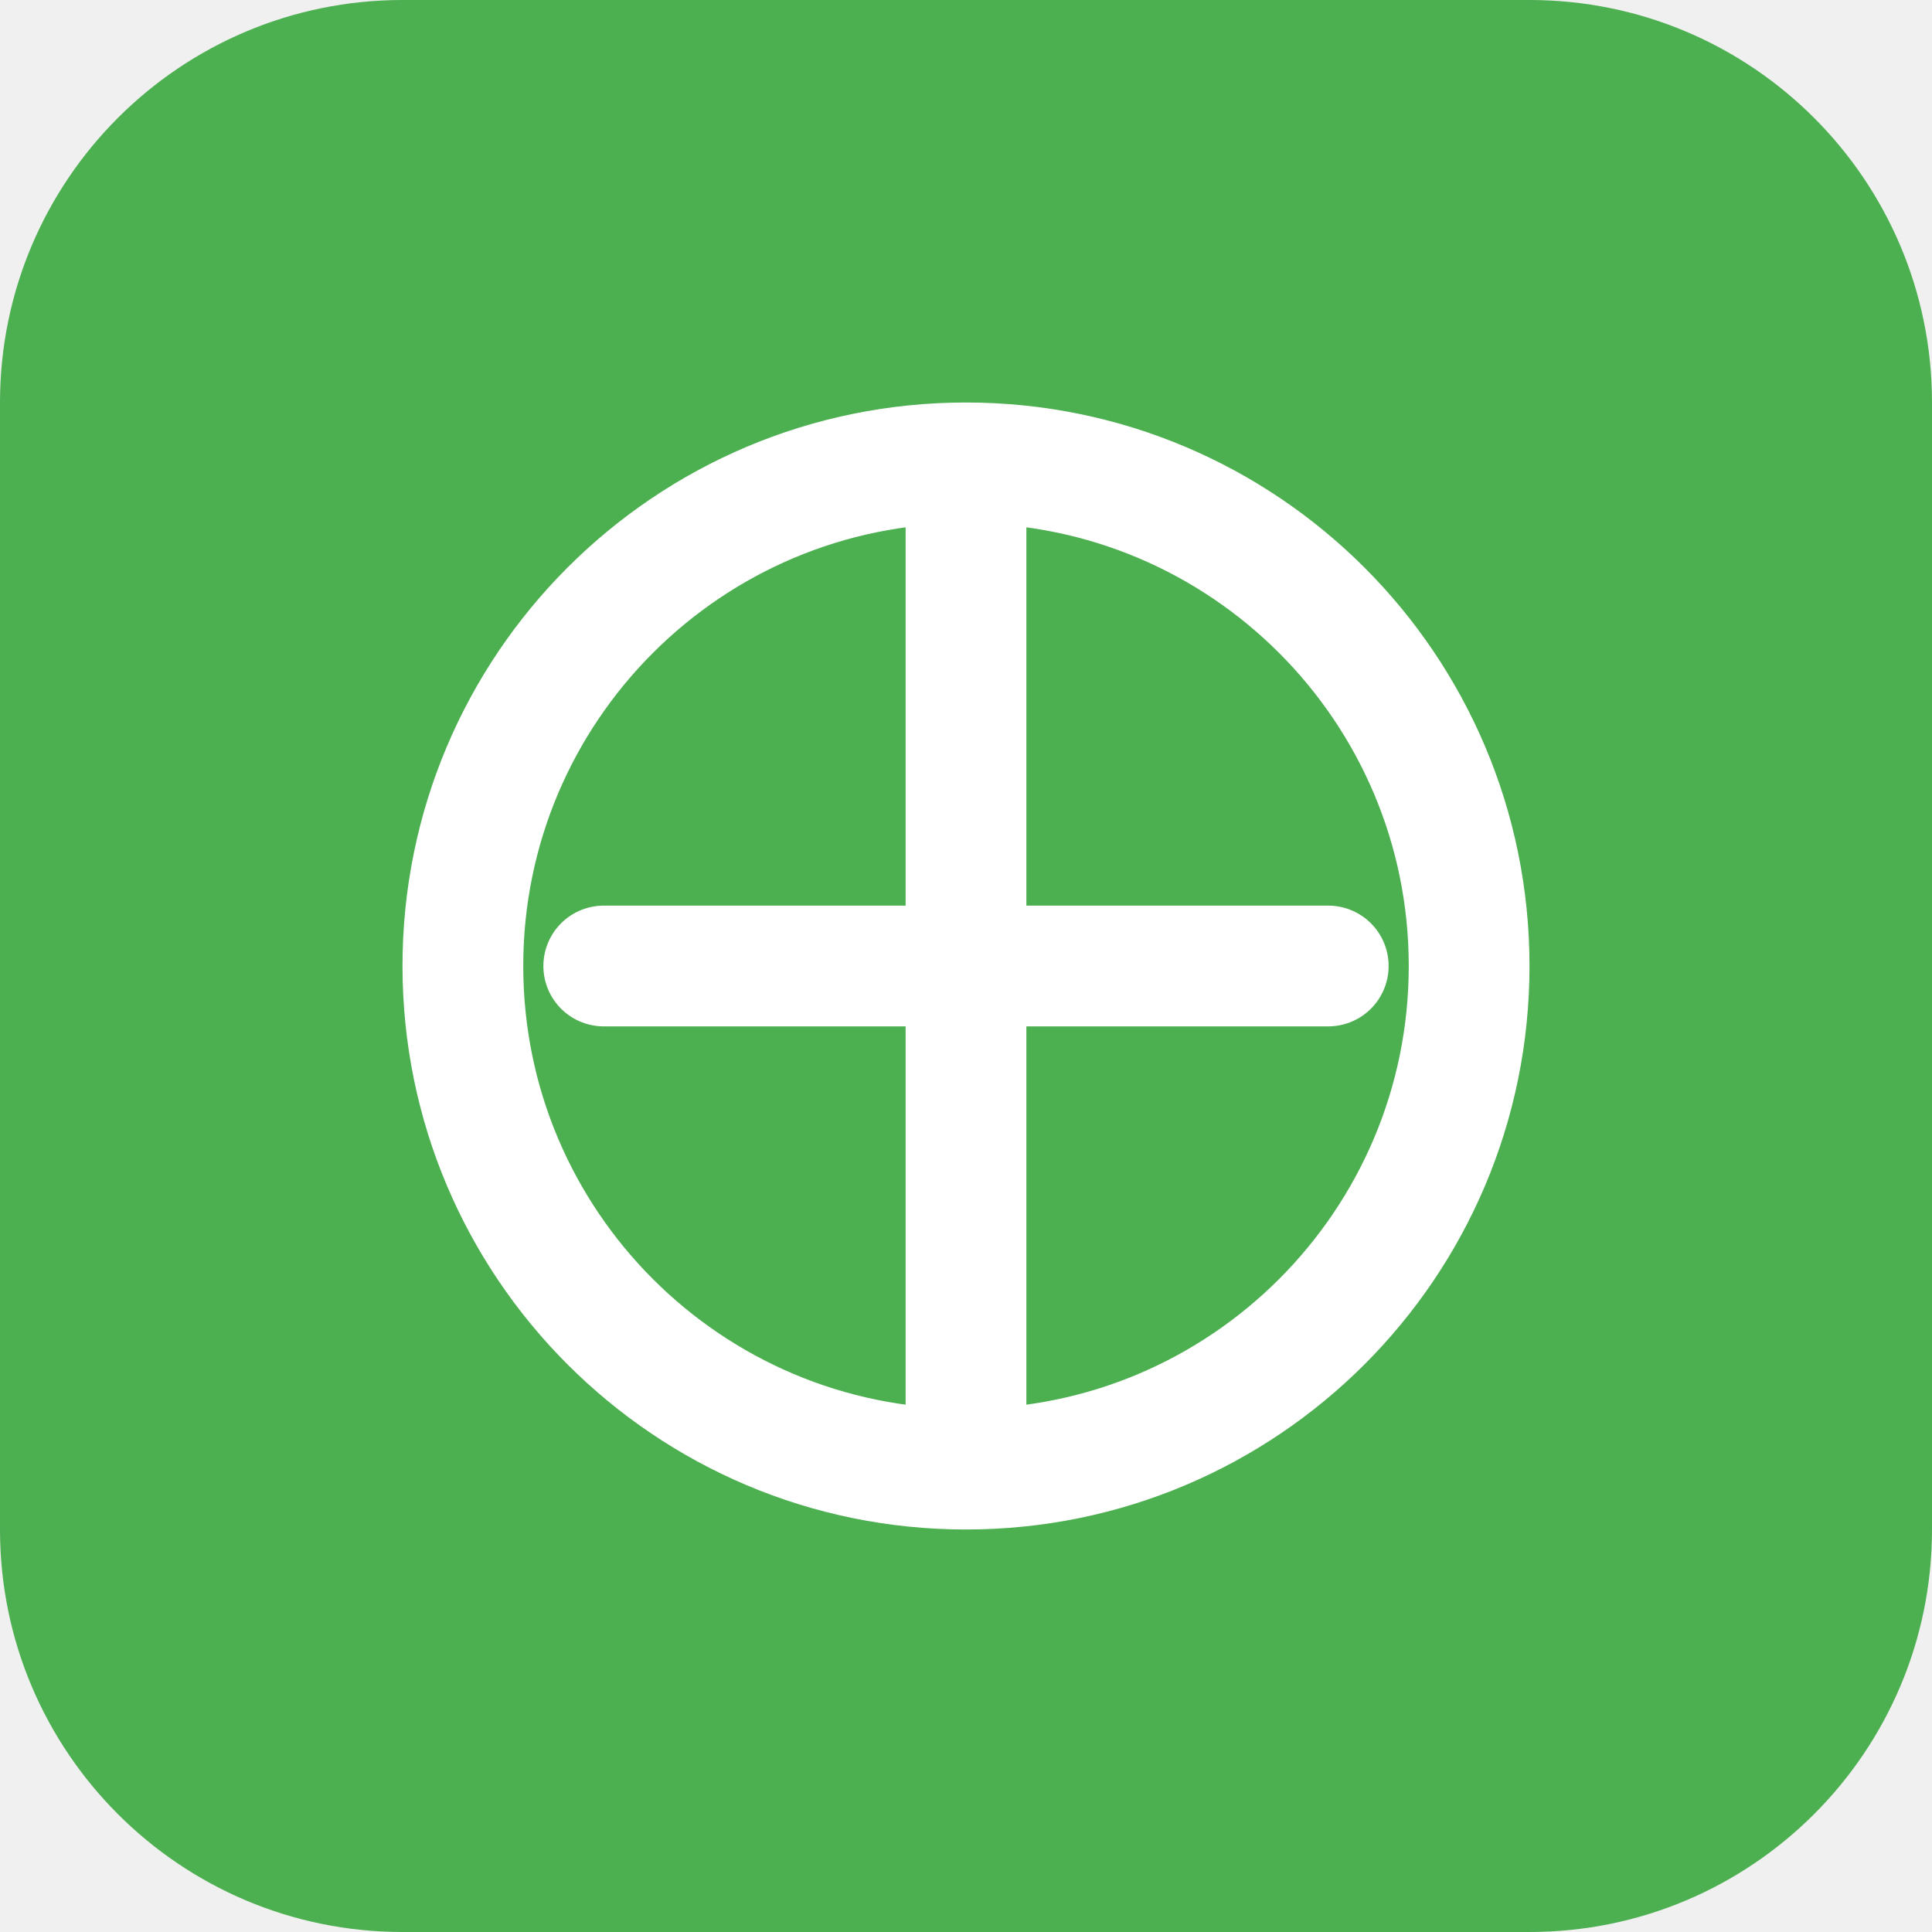
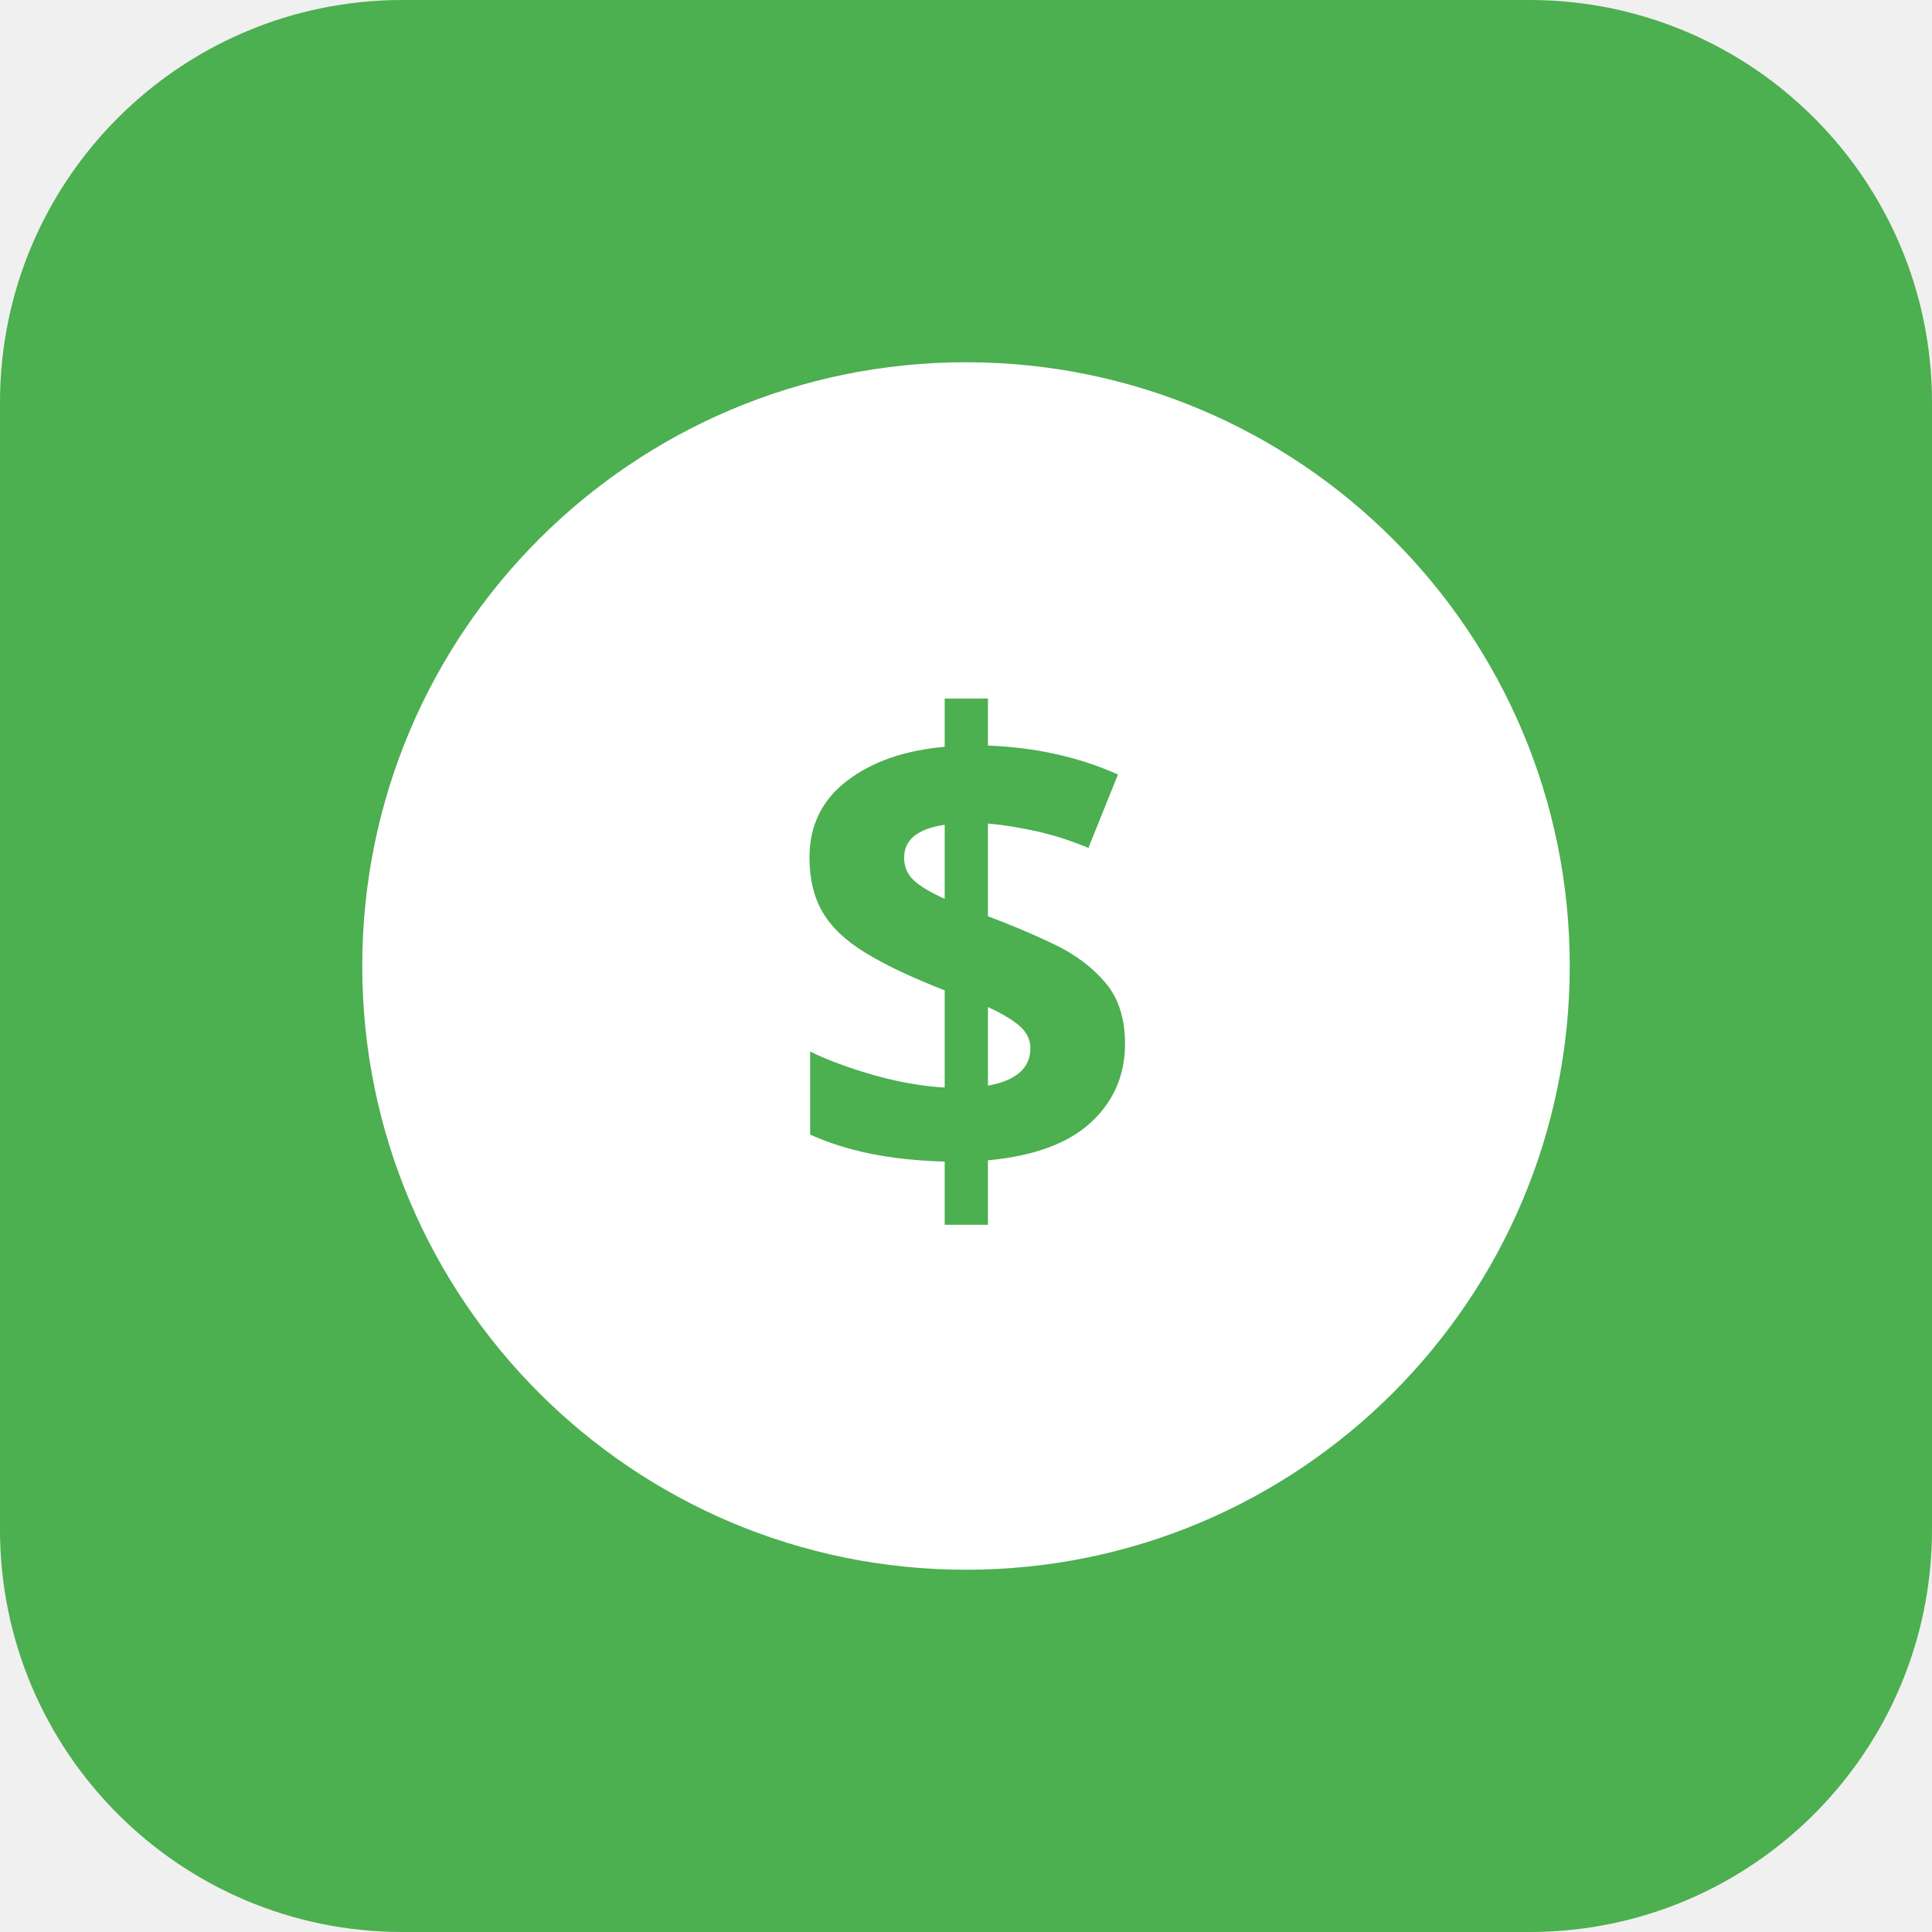
- <svg xmlns="http://www.w3.org/2000/svg" viewBox="0 0 192 192">
-   <rect width="192" height="192" fill="#4CAF50" rx="40" />
-   <circle cx="96" cy="96" r="50" fill="none" stroke="#fff" stroke-width="12" />
-   <path d="M96 50 v92 M60 96 h72" stroke="#fff" stroke-width="12" stroke-linecap="round" />
+ <svg xmlns="http://www.w3.org/2000/svg" viewBox="0 0 192 192" width="192" height="192">
+   <rect width="192" height="192" fill="#4caf50" rx="40" />
+   <circle cx="96" cy="96" r="60" fill="#ffffff" />
+   <text x="96" y="118" font-size="64" font-family="sans-serif" font-weight="bold" text-anchor="middle" fill="#4caf50">$</text>
</svg>
